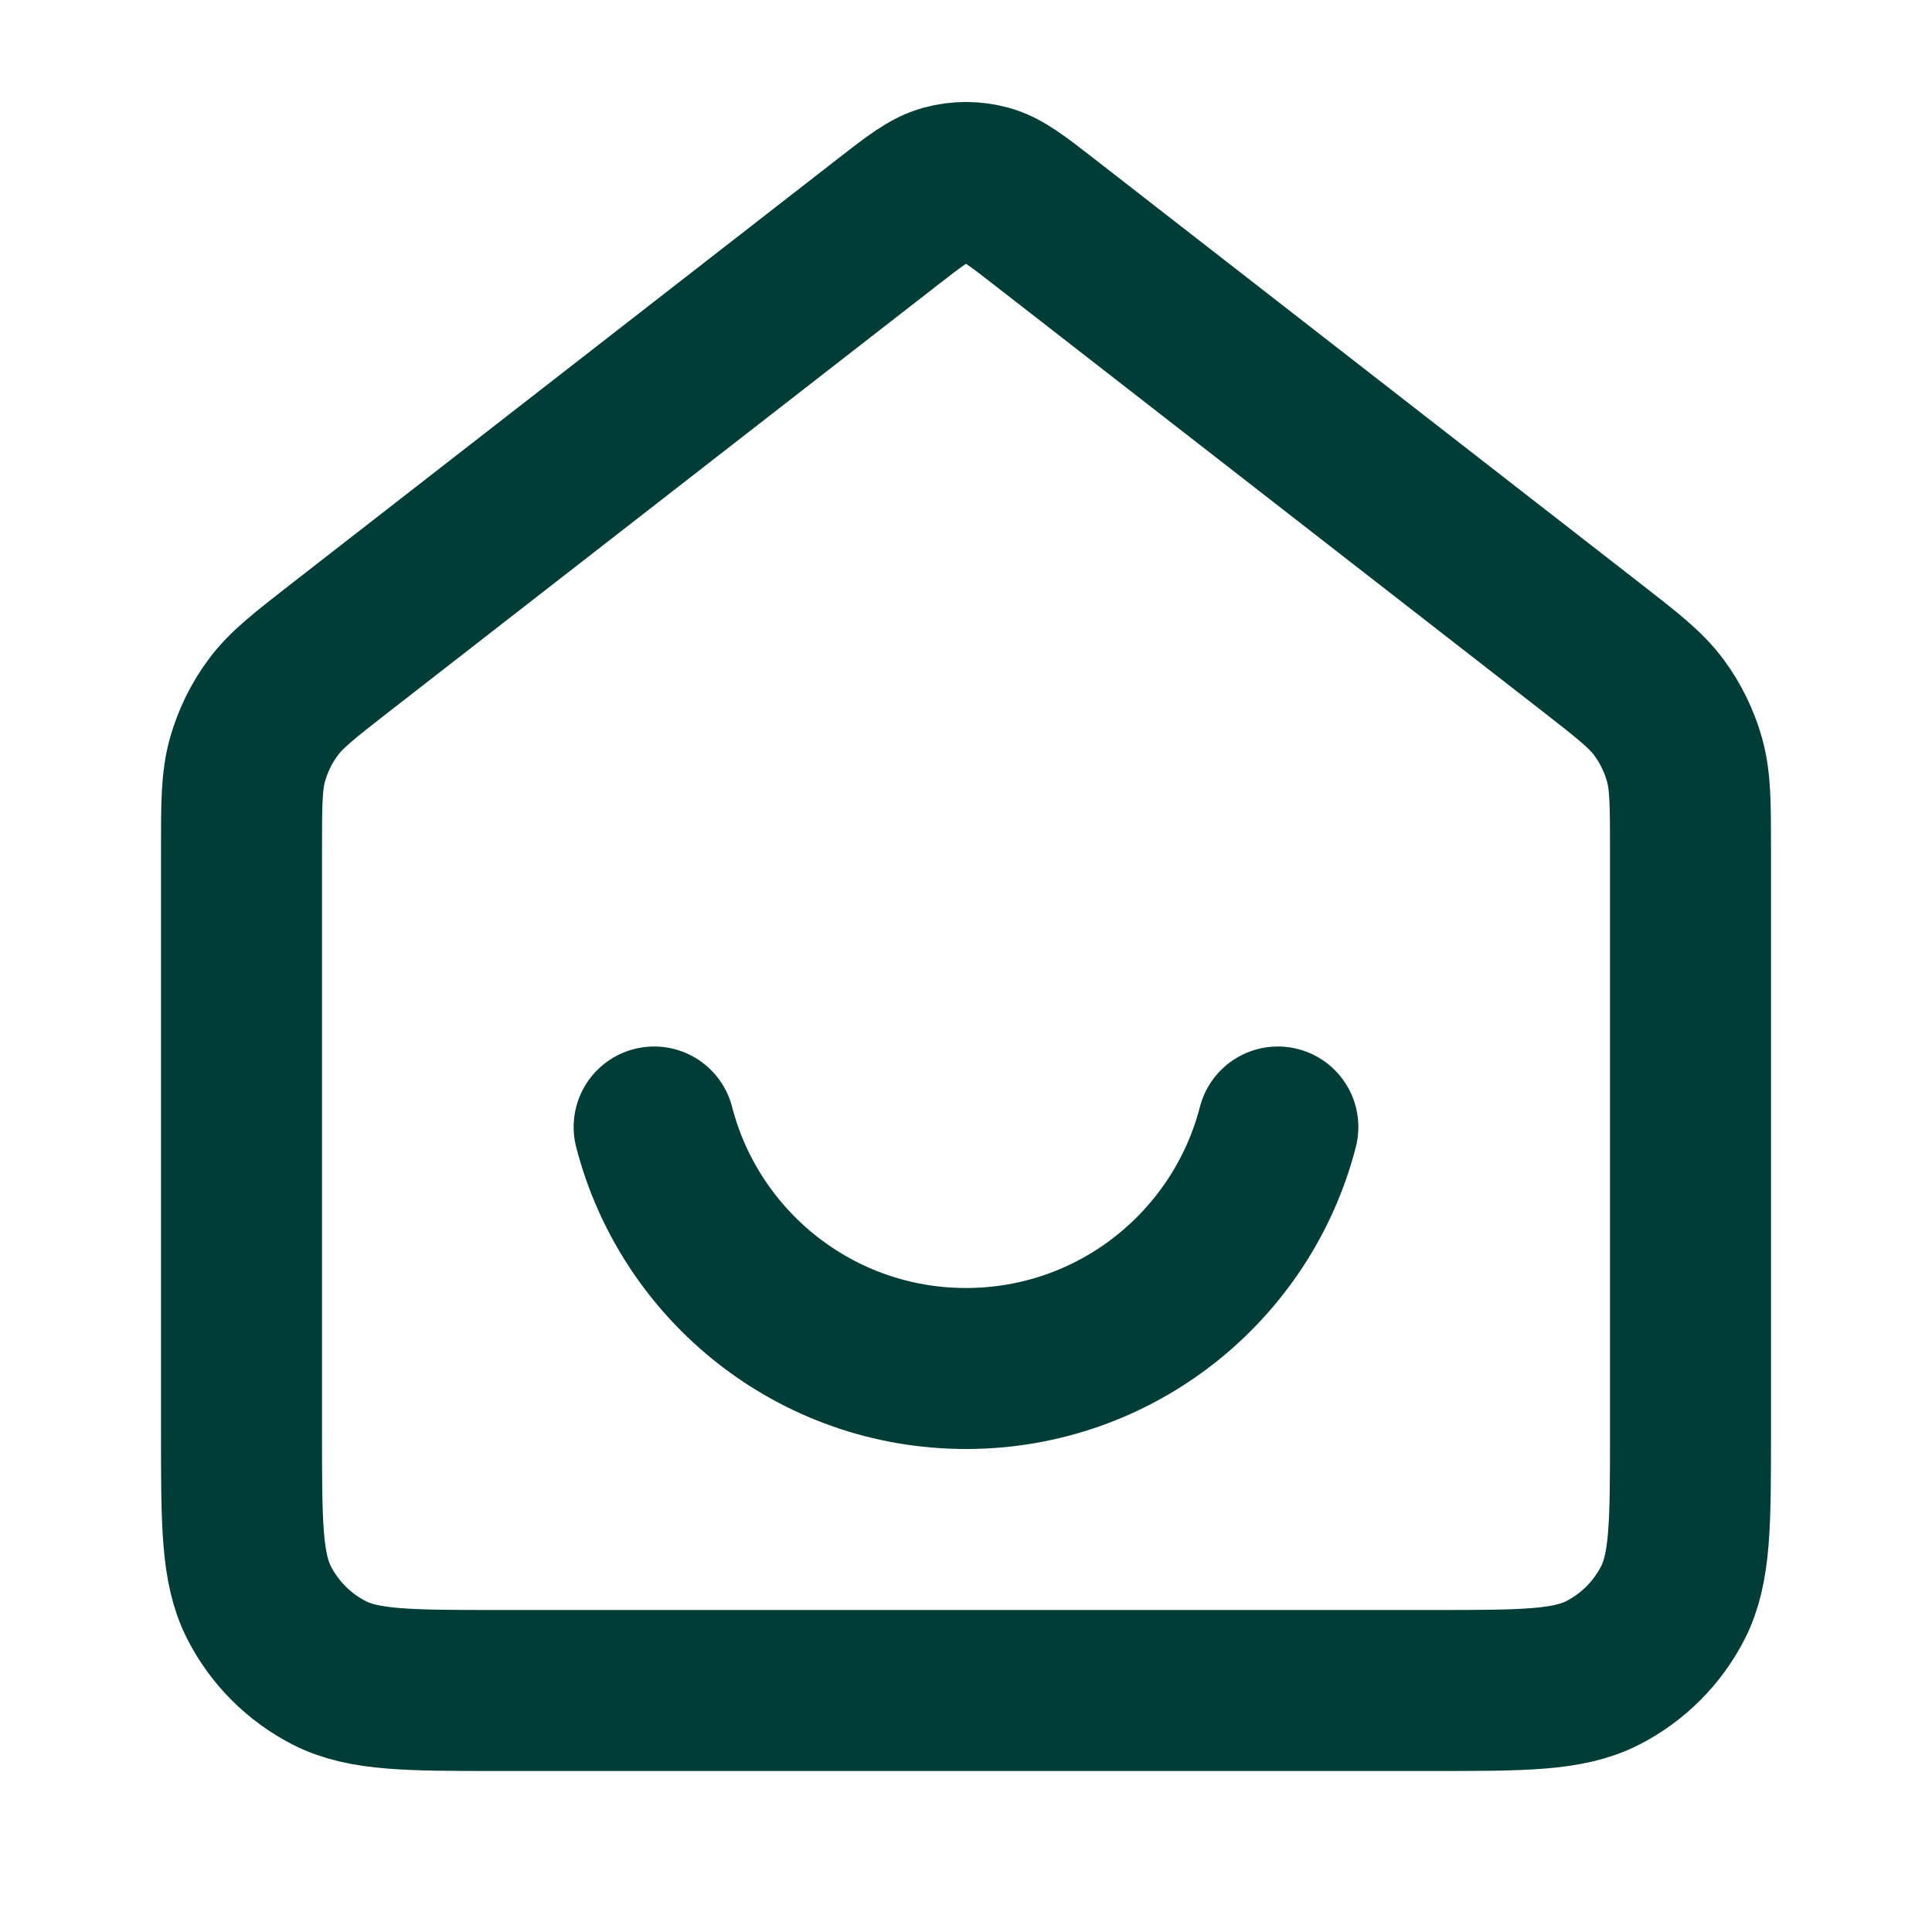
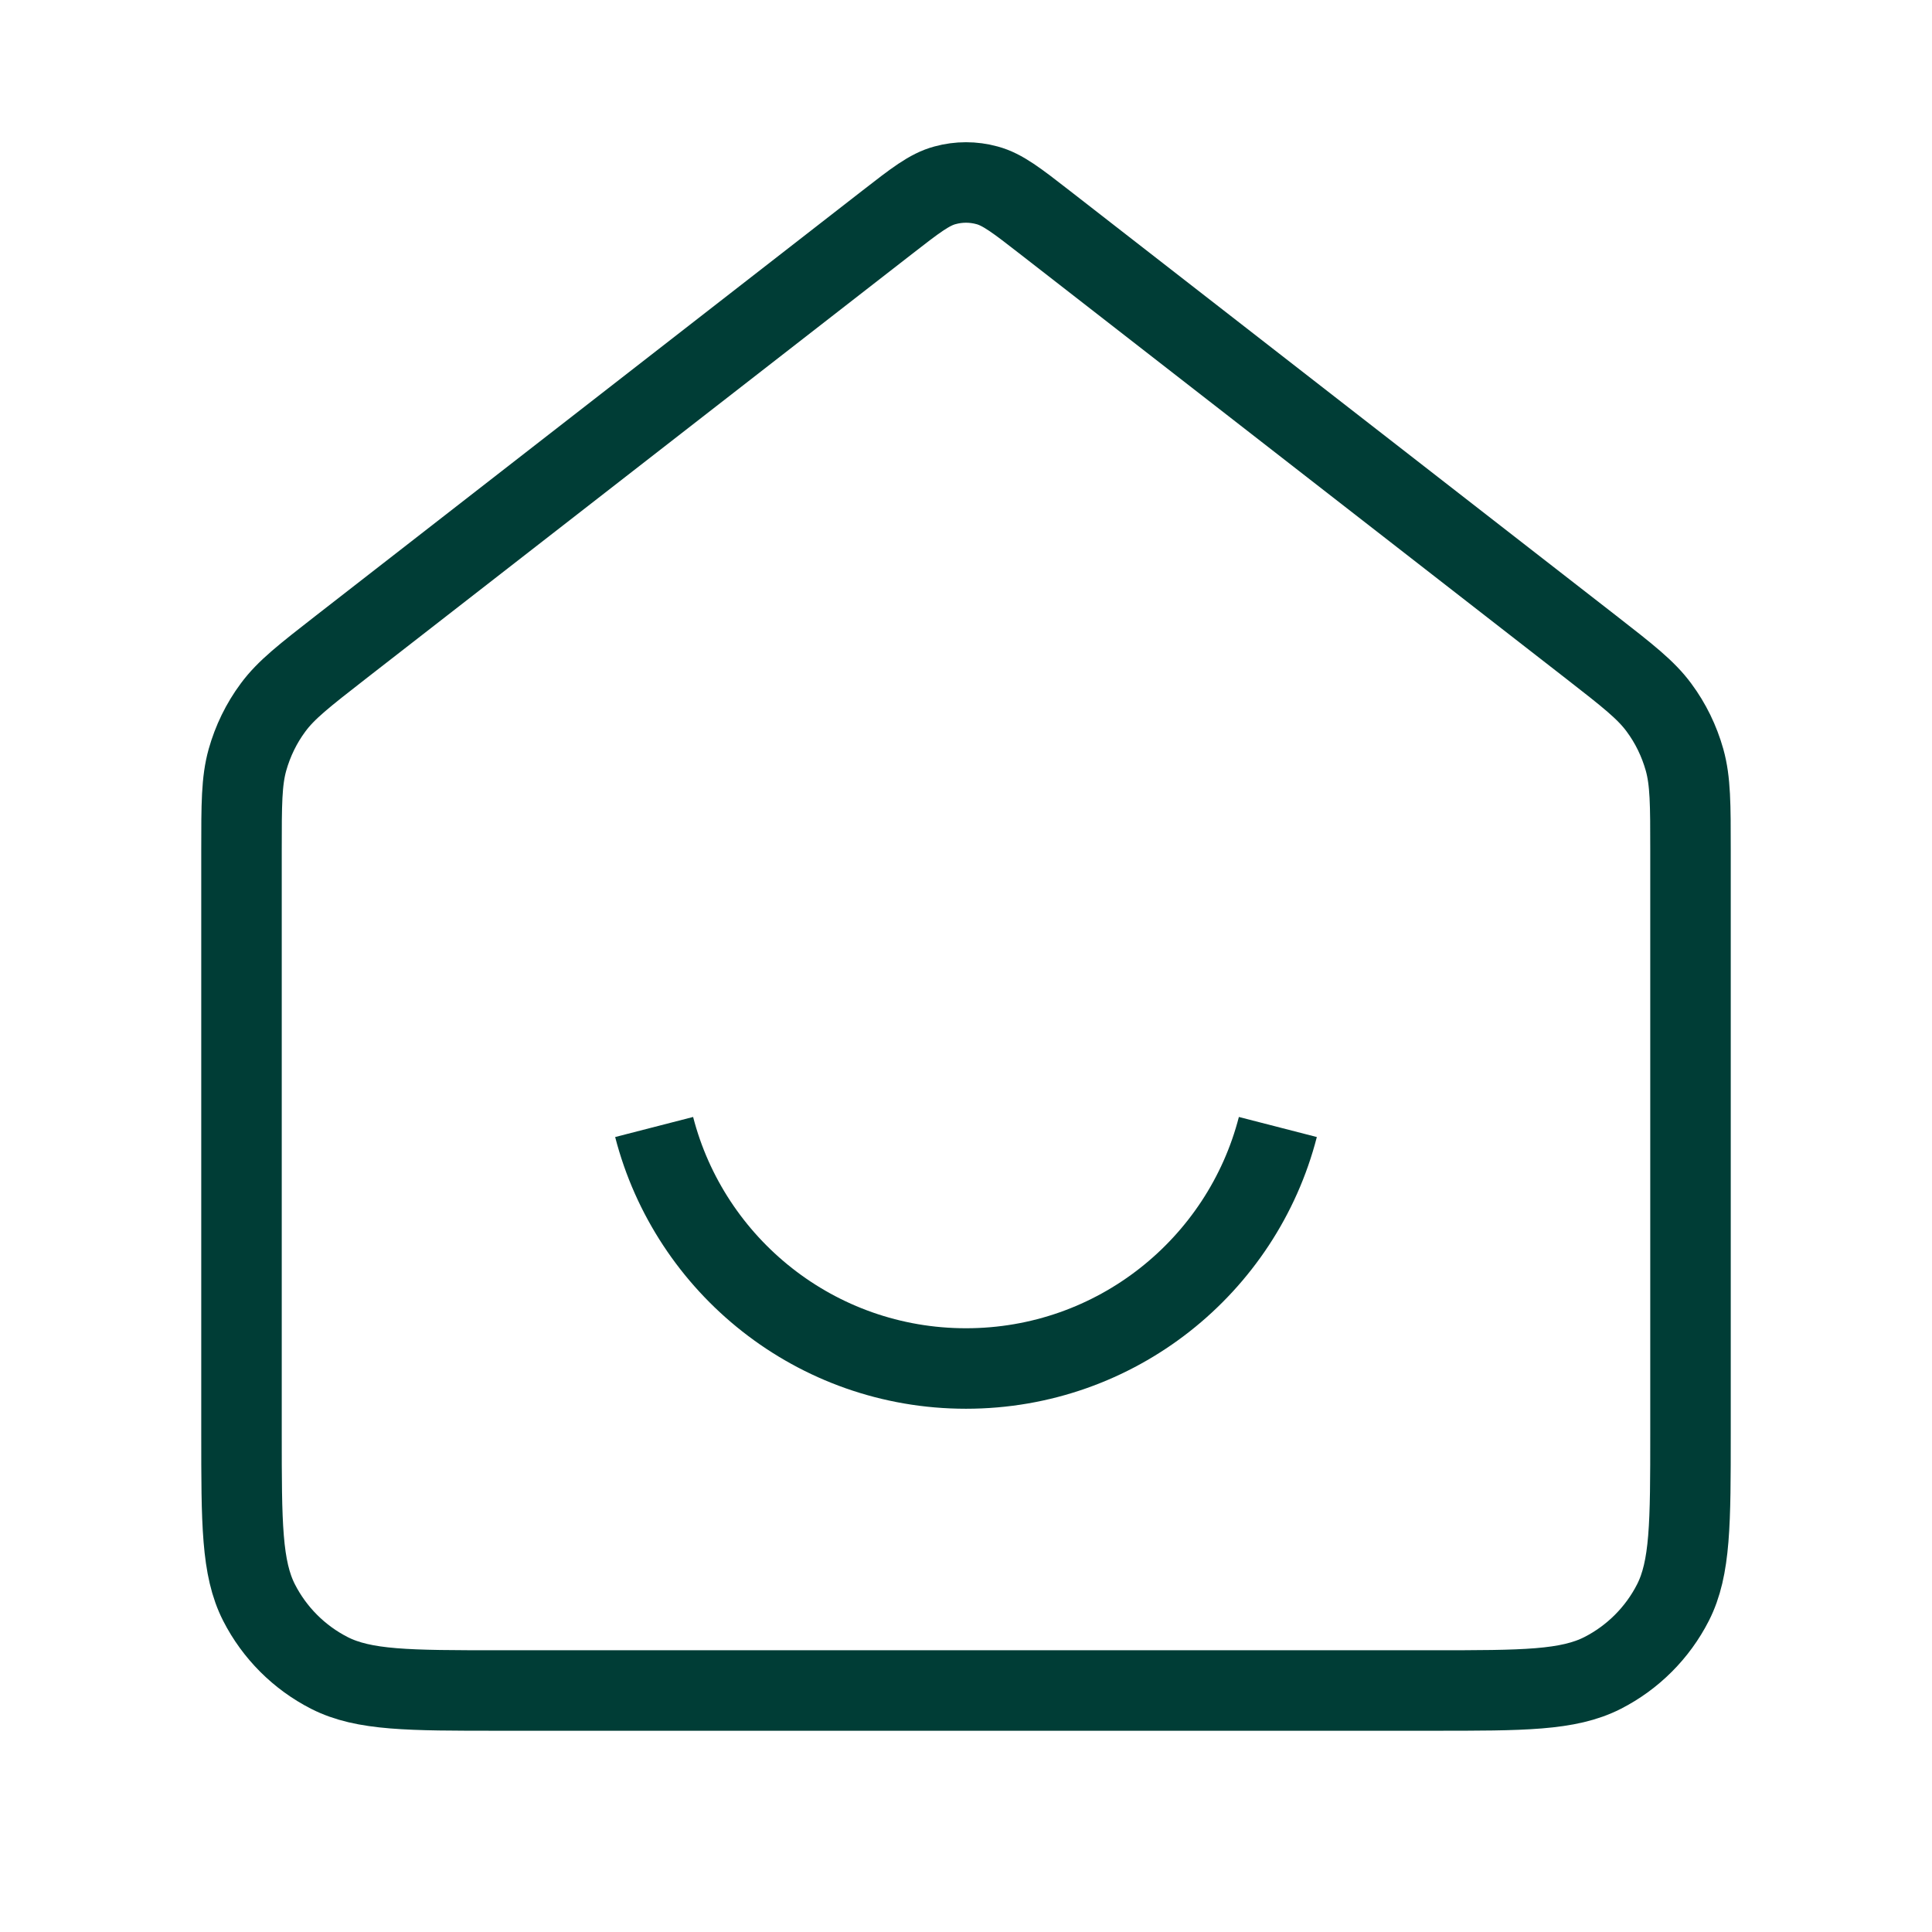
<svg xmlns="http://www.w3.org/2000/svg" width="24" height="24" viewBox="0 0 24 24" fill="none">
-   <path d="M8.126 14C8.57 15.725 10.136 17 12 17C13.864 17 15.43 15.725 15.874 14M11.018 2.764L4.235 8.039C3.782 8.392 3.555 8.568 3.392 8.789C3.247 8.984 3.14 9.205 3.074 9.439C3 9.704 3 9.991 3 10.565V17.8C3 18.92 3 19.48 3.218 19.908C3.41 20.284 3.716 20.59 4.092 20.782C4.52 21 5.08 21 6.2 21H17.8C18.92 21 19.48 21 19.908 20.782C20.284 20.59 20.59 20.284 20.782 19.908C21 19.48 21 18.92 21 17.8V10.565C21 9.991 21 9.704 20.926 9.439C20.86 9.205 20.753 8.984 20.608 8.789C20.445 8.568 20.218 8.392 19.765 8.039L12.982 2.764C12.631 2.491 12.455 2.354 12.261 2.302C12.09 2.255 11.91 2.255 11.739 2.302C11.545 2.354 11.369 2.491 11.018 2.764Z" stroke="#003D36" stroke-width="2" stroke-linecap="round" stroke-linejoin="round" />
+   <path d="M8.126 14C8.57 15.725 10.136 17 12 17C13.864 17 15.43 15.725 15.874 14M11.018 2.764L4.235 8.039C3.782 8.392 3.555 8.568 3.392 8.789C3.247 8.984 3.14 9.205 3.074 9.439C3 9.704 3 9.991 3 10.565V17.8C3 18.92 3 19.48 3.218 19.908C3.41 20.284 3.716 20.59 4.092 20.782C4.52 21 5.08 21 6.2 21H17.8C18.92 21 19.48 21 19.908 20.782C20.284 20.59 20.59 20.284 20.782 19.908C21 19.48 21 18.92 21 17.8V10.565C21 9.991 21 9.704 20.926 9.439C20.86 9.205 20.753 8.984 20.608 8.789C20.445 8.568 20.218 8.392 19.765 8.039L12.982 2.764C12.631 2.491 12.455 2.354 12.261 2.302C12.09 2.255 11.91 2.255 11.739 2.302C11.545 2.354 11.369 2.491 11.018 2.764Z" stroke="#003D36" strokeWidth="2" strokeLinecap="round" strokeLinejoin="round" />
</svg>
